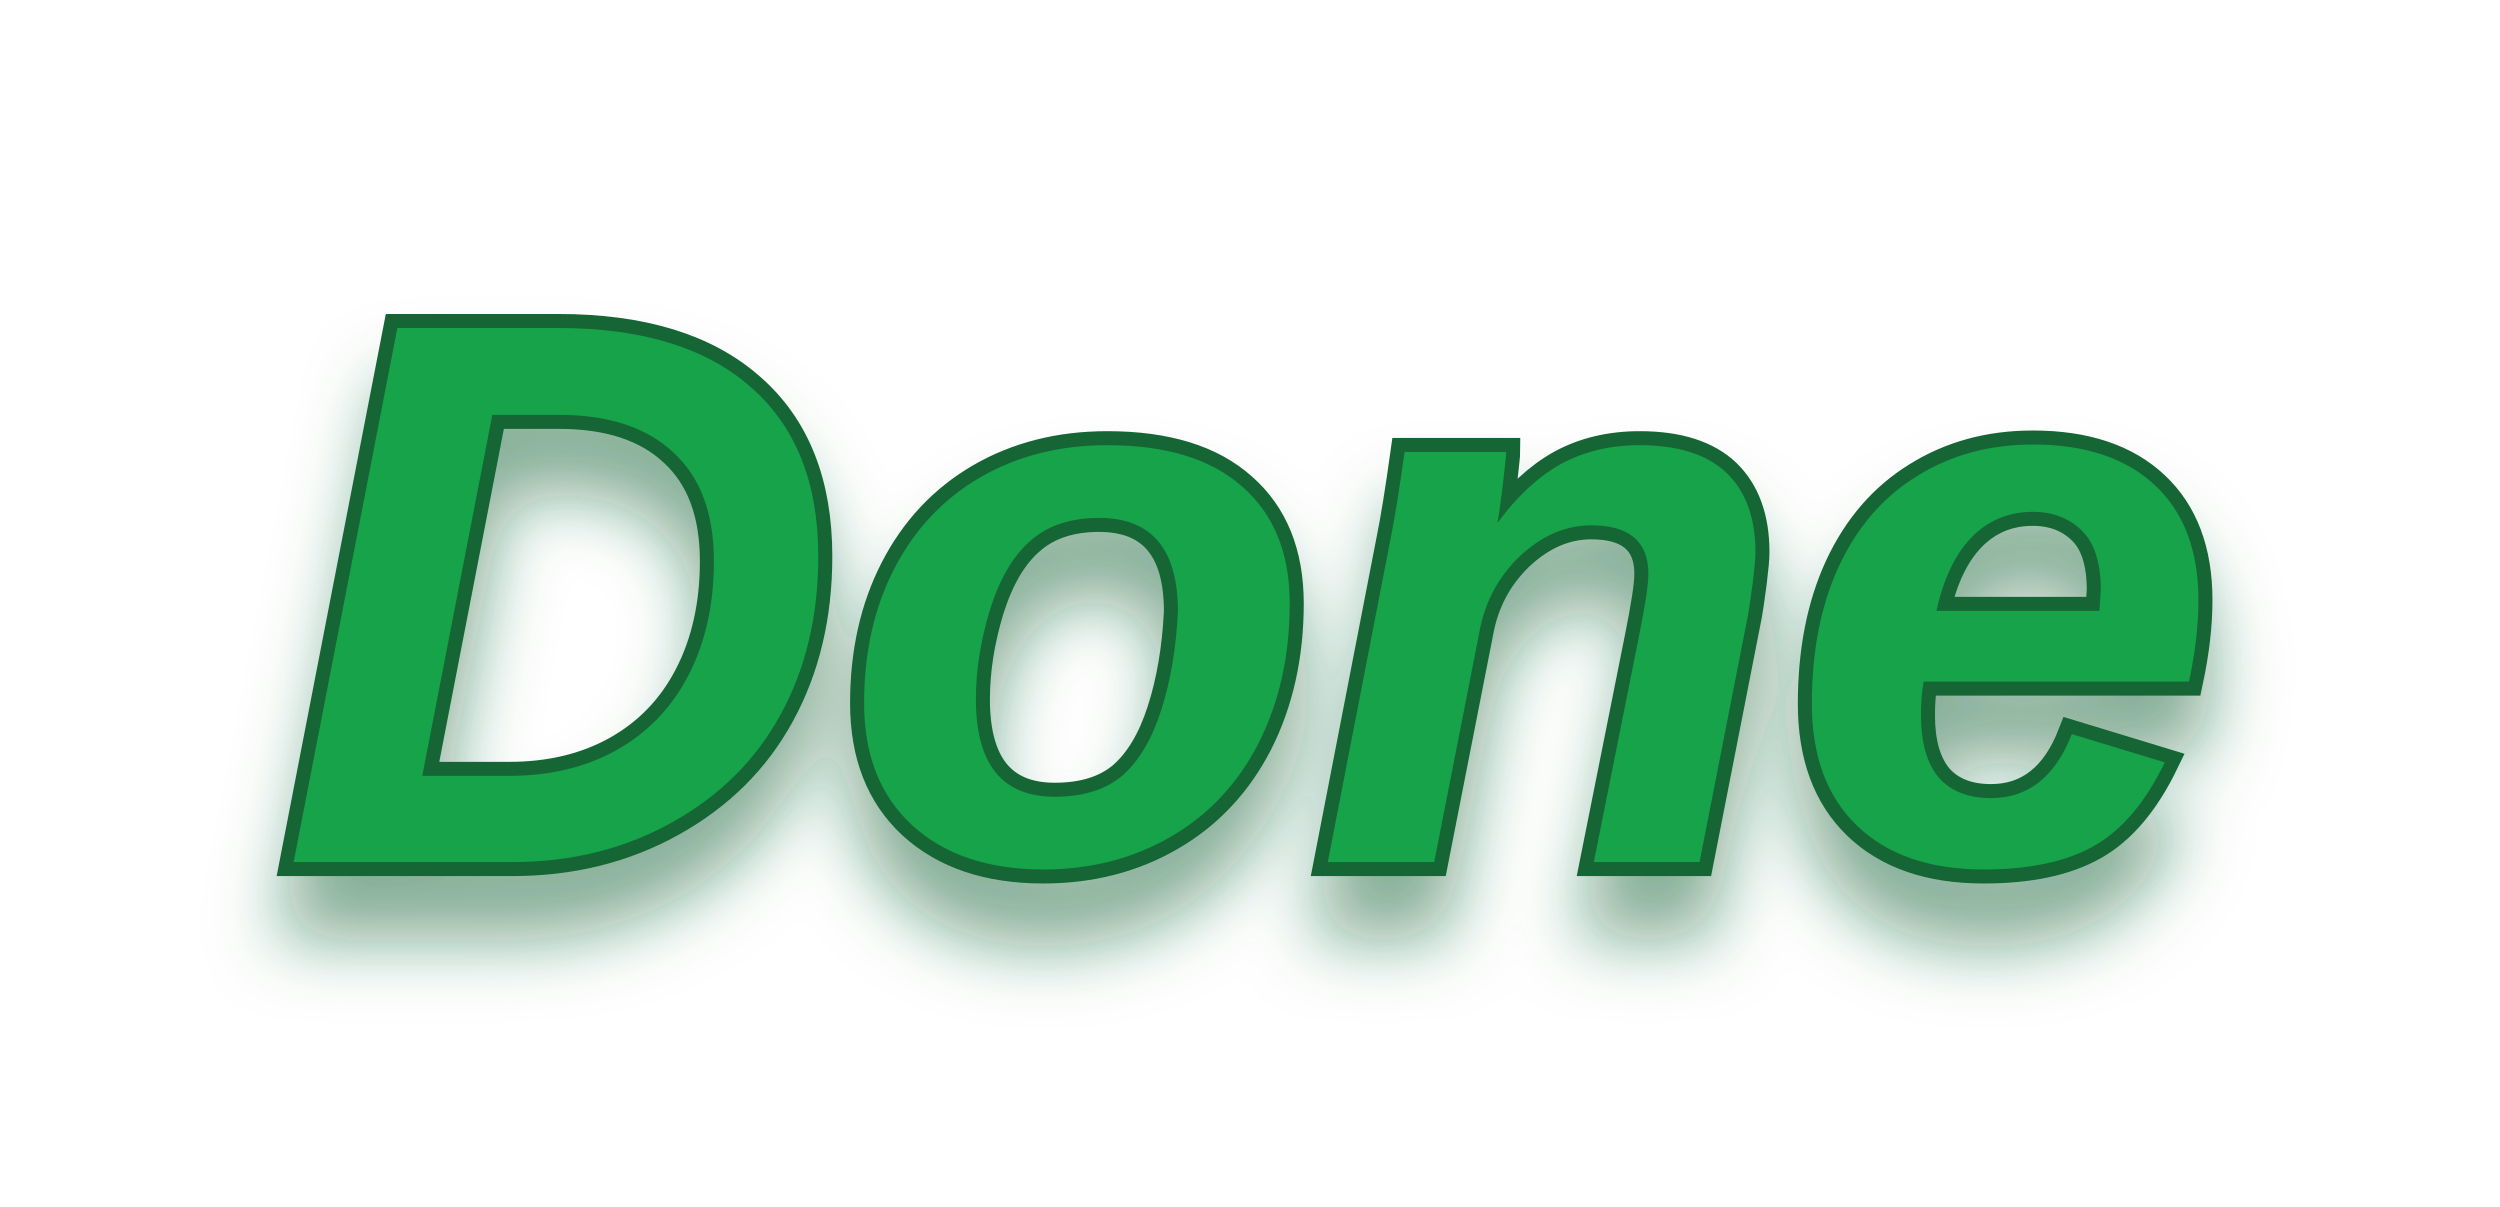
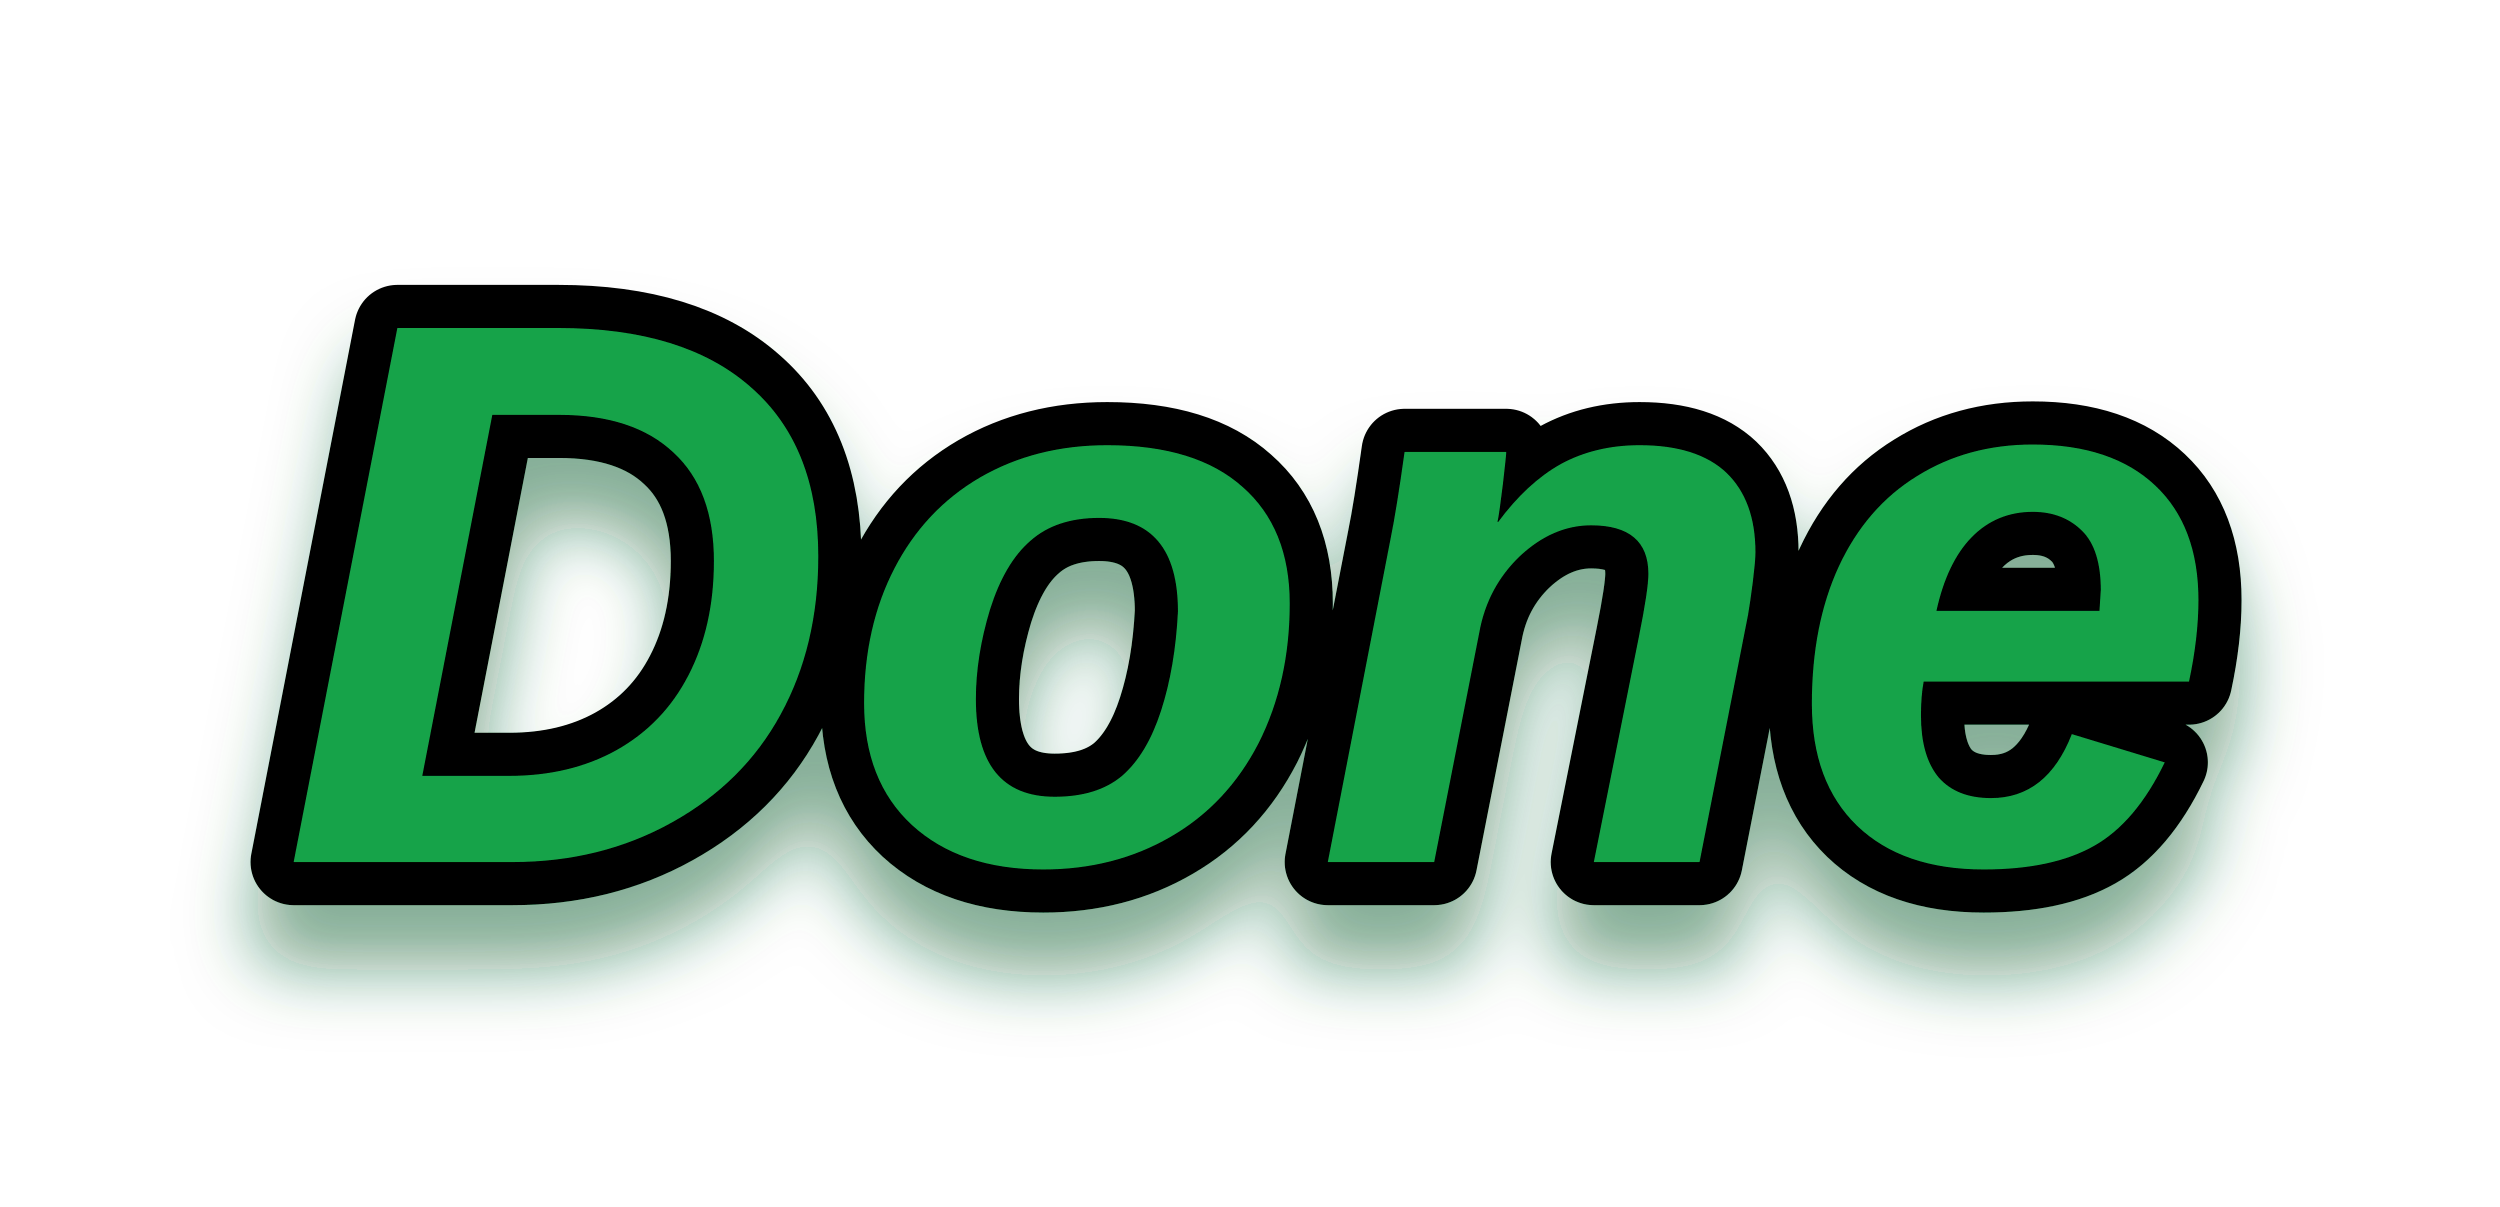
<svg xmlns="http://www.w3.org/2000/svg" viewBox="0 0 58 28" role="img" aria-label="Done" data-im-judgement-word-sticker="done">
  <defs>
    <filter id="done-shadow" x="-20%" y="-30%" width="150%" height="170%">
      <feDropShadow dx="0" dy="1.5" stdDeviation="0.8" flood-color="#166534" flood-opacity="0.52" />
    </filter>
  </defs>
-   <text x="50%" y="20" text-anchor="middle" fill="#16A34A" stroke="#166534" stroke-width="0.65" paint-order="stroke" filter="url(#done-shadow)" font-family="Arial Black, Arial, sans-serif" font-size="18" font-style="italic" font-weight="900">Done</text>
+   <text x="50%" y="20" text-anchor="middle" fill="#16A34A" stroke="#000000" stroke-width="2" paint-order="stroke fill" stroke-linejoin="round" filter="url(#done-shadow)" font-family="Arial Black, Arial, sans-serif" font-size="18" font-style="italic" font-weight="900">Done</text>
</svg>
